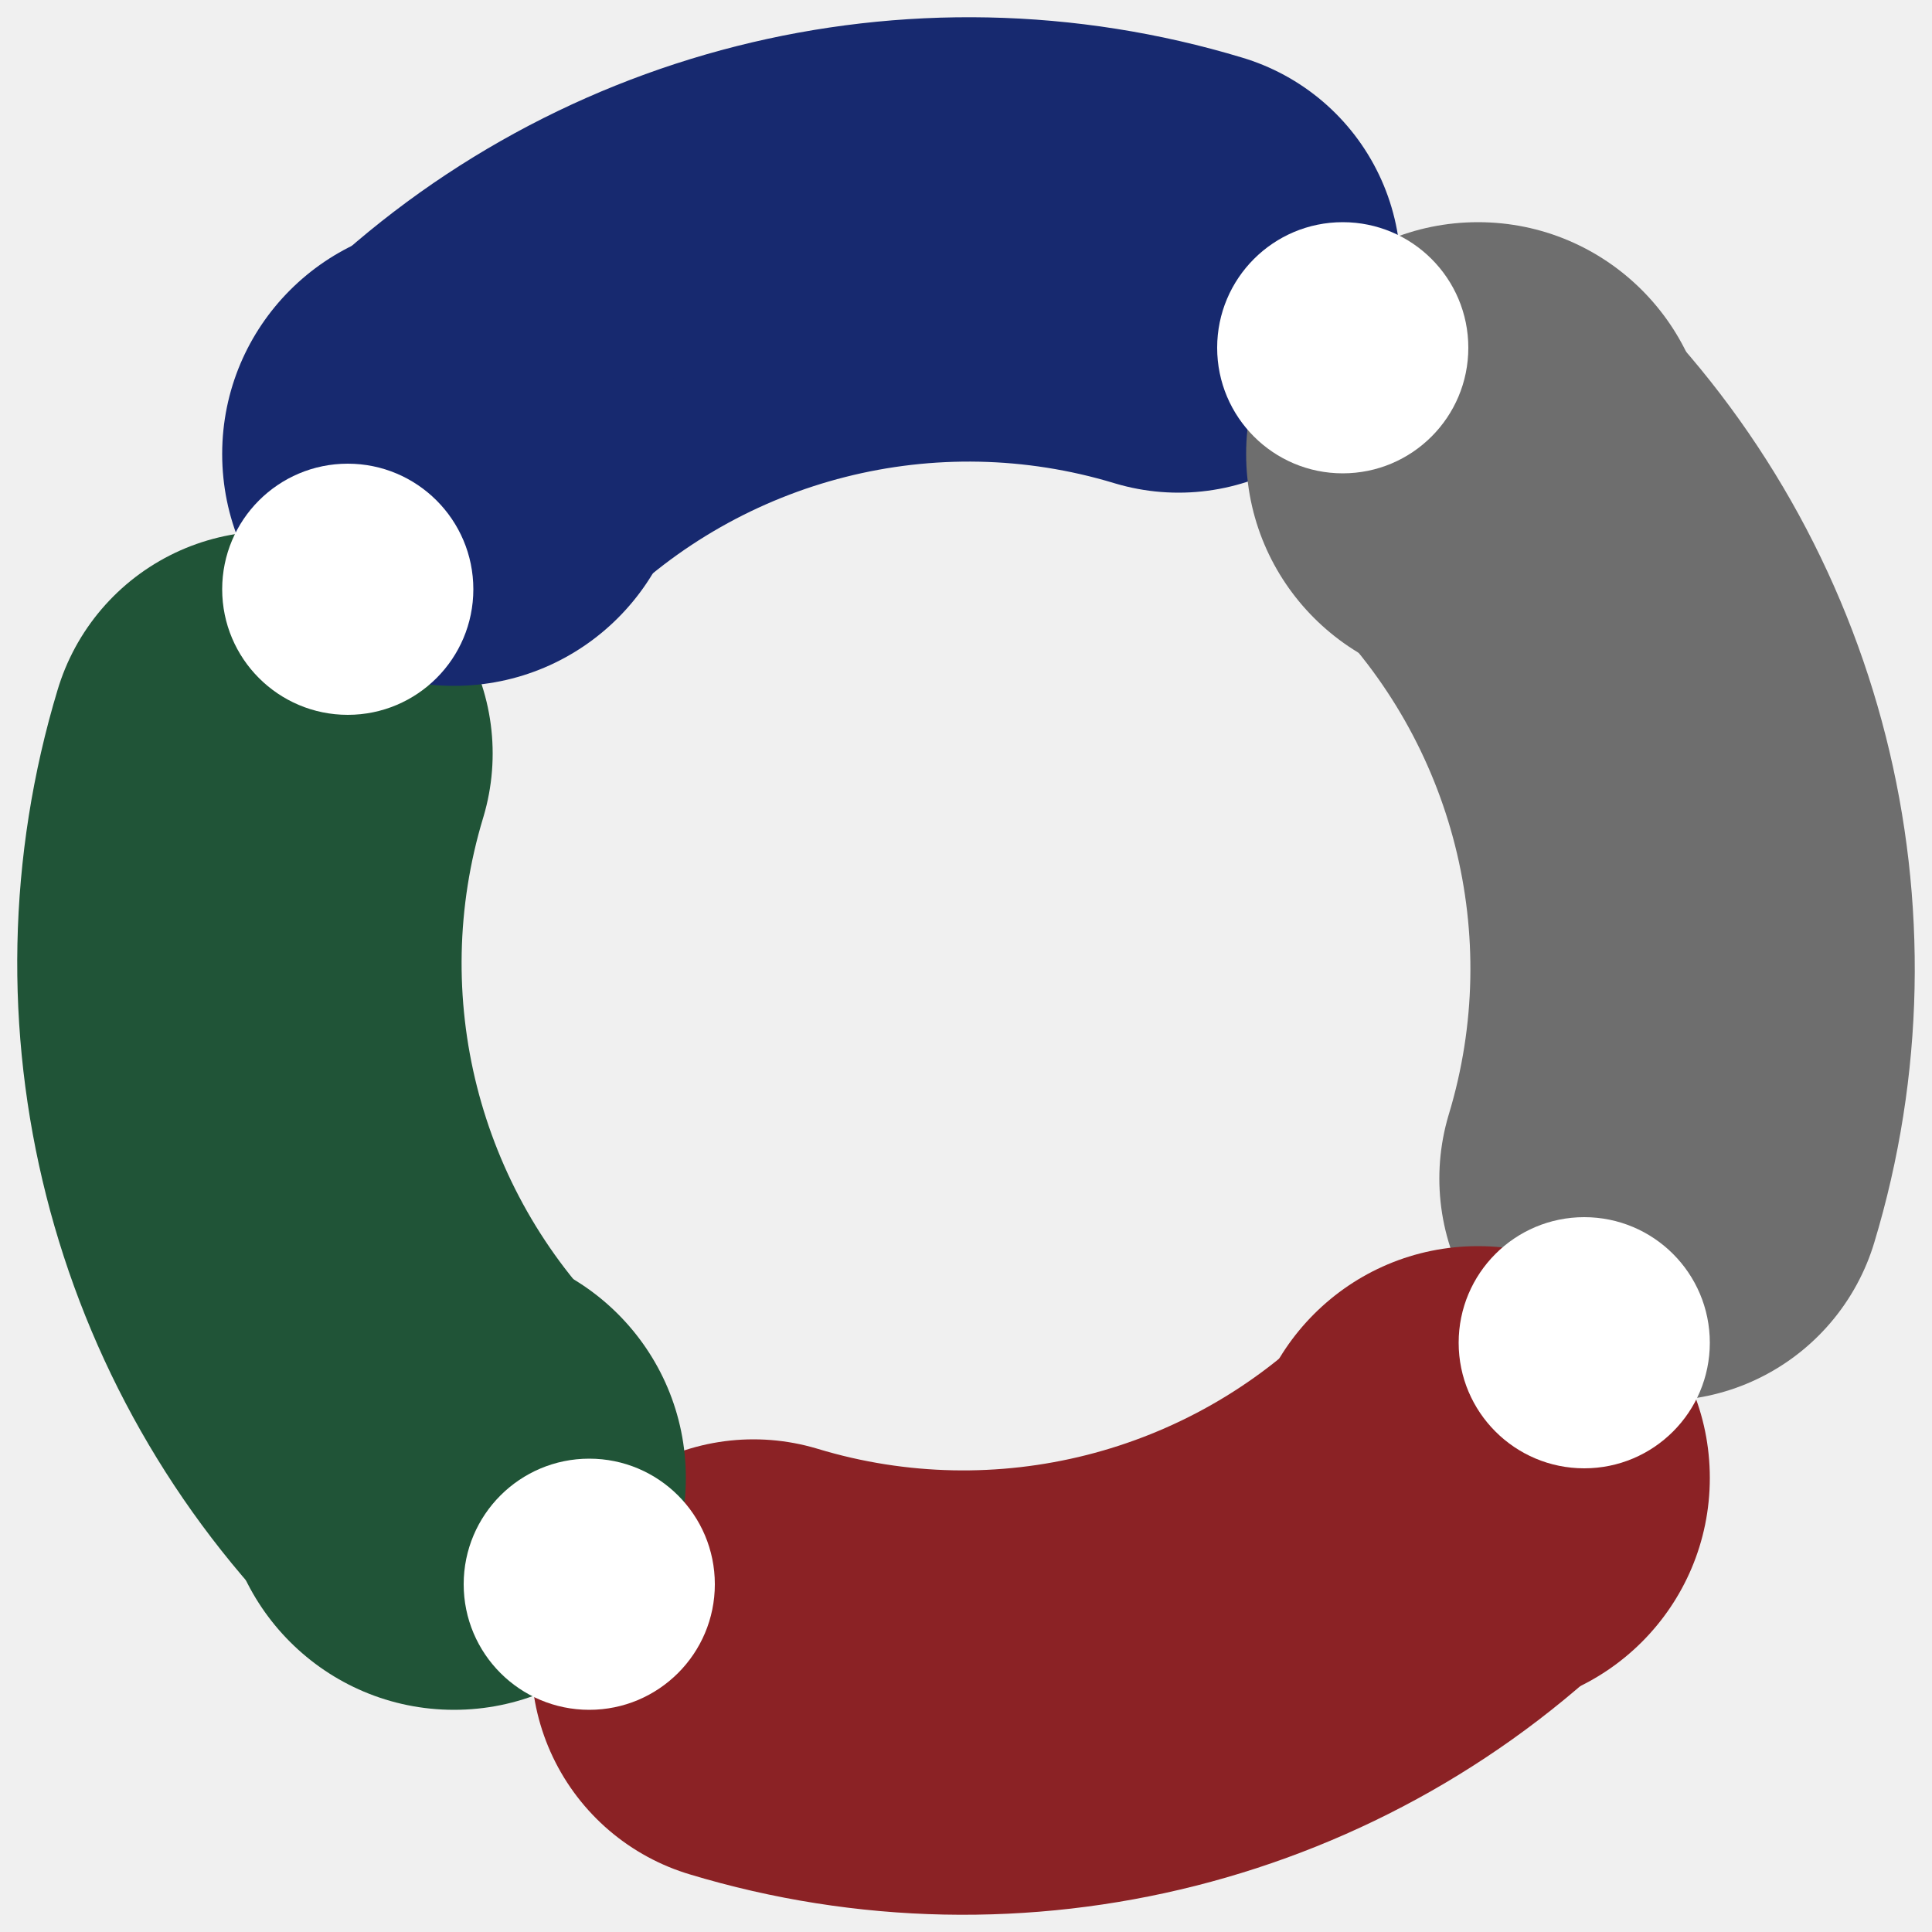
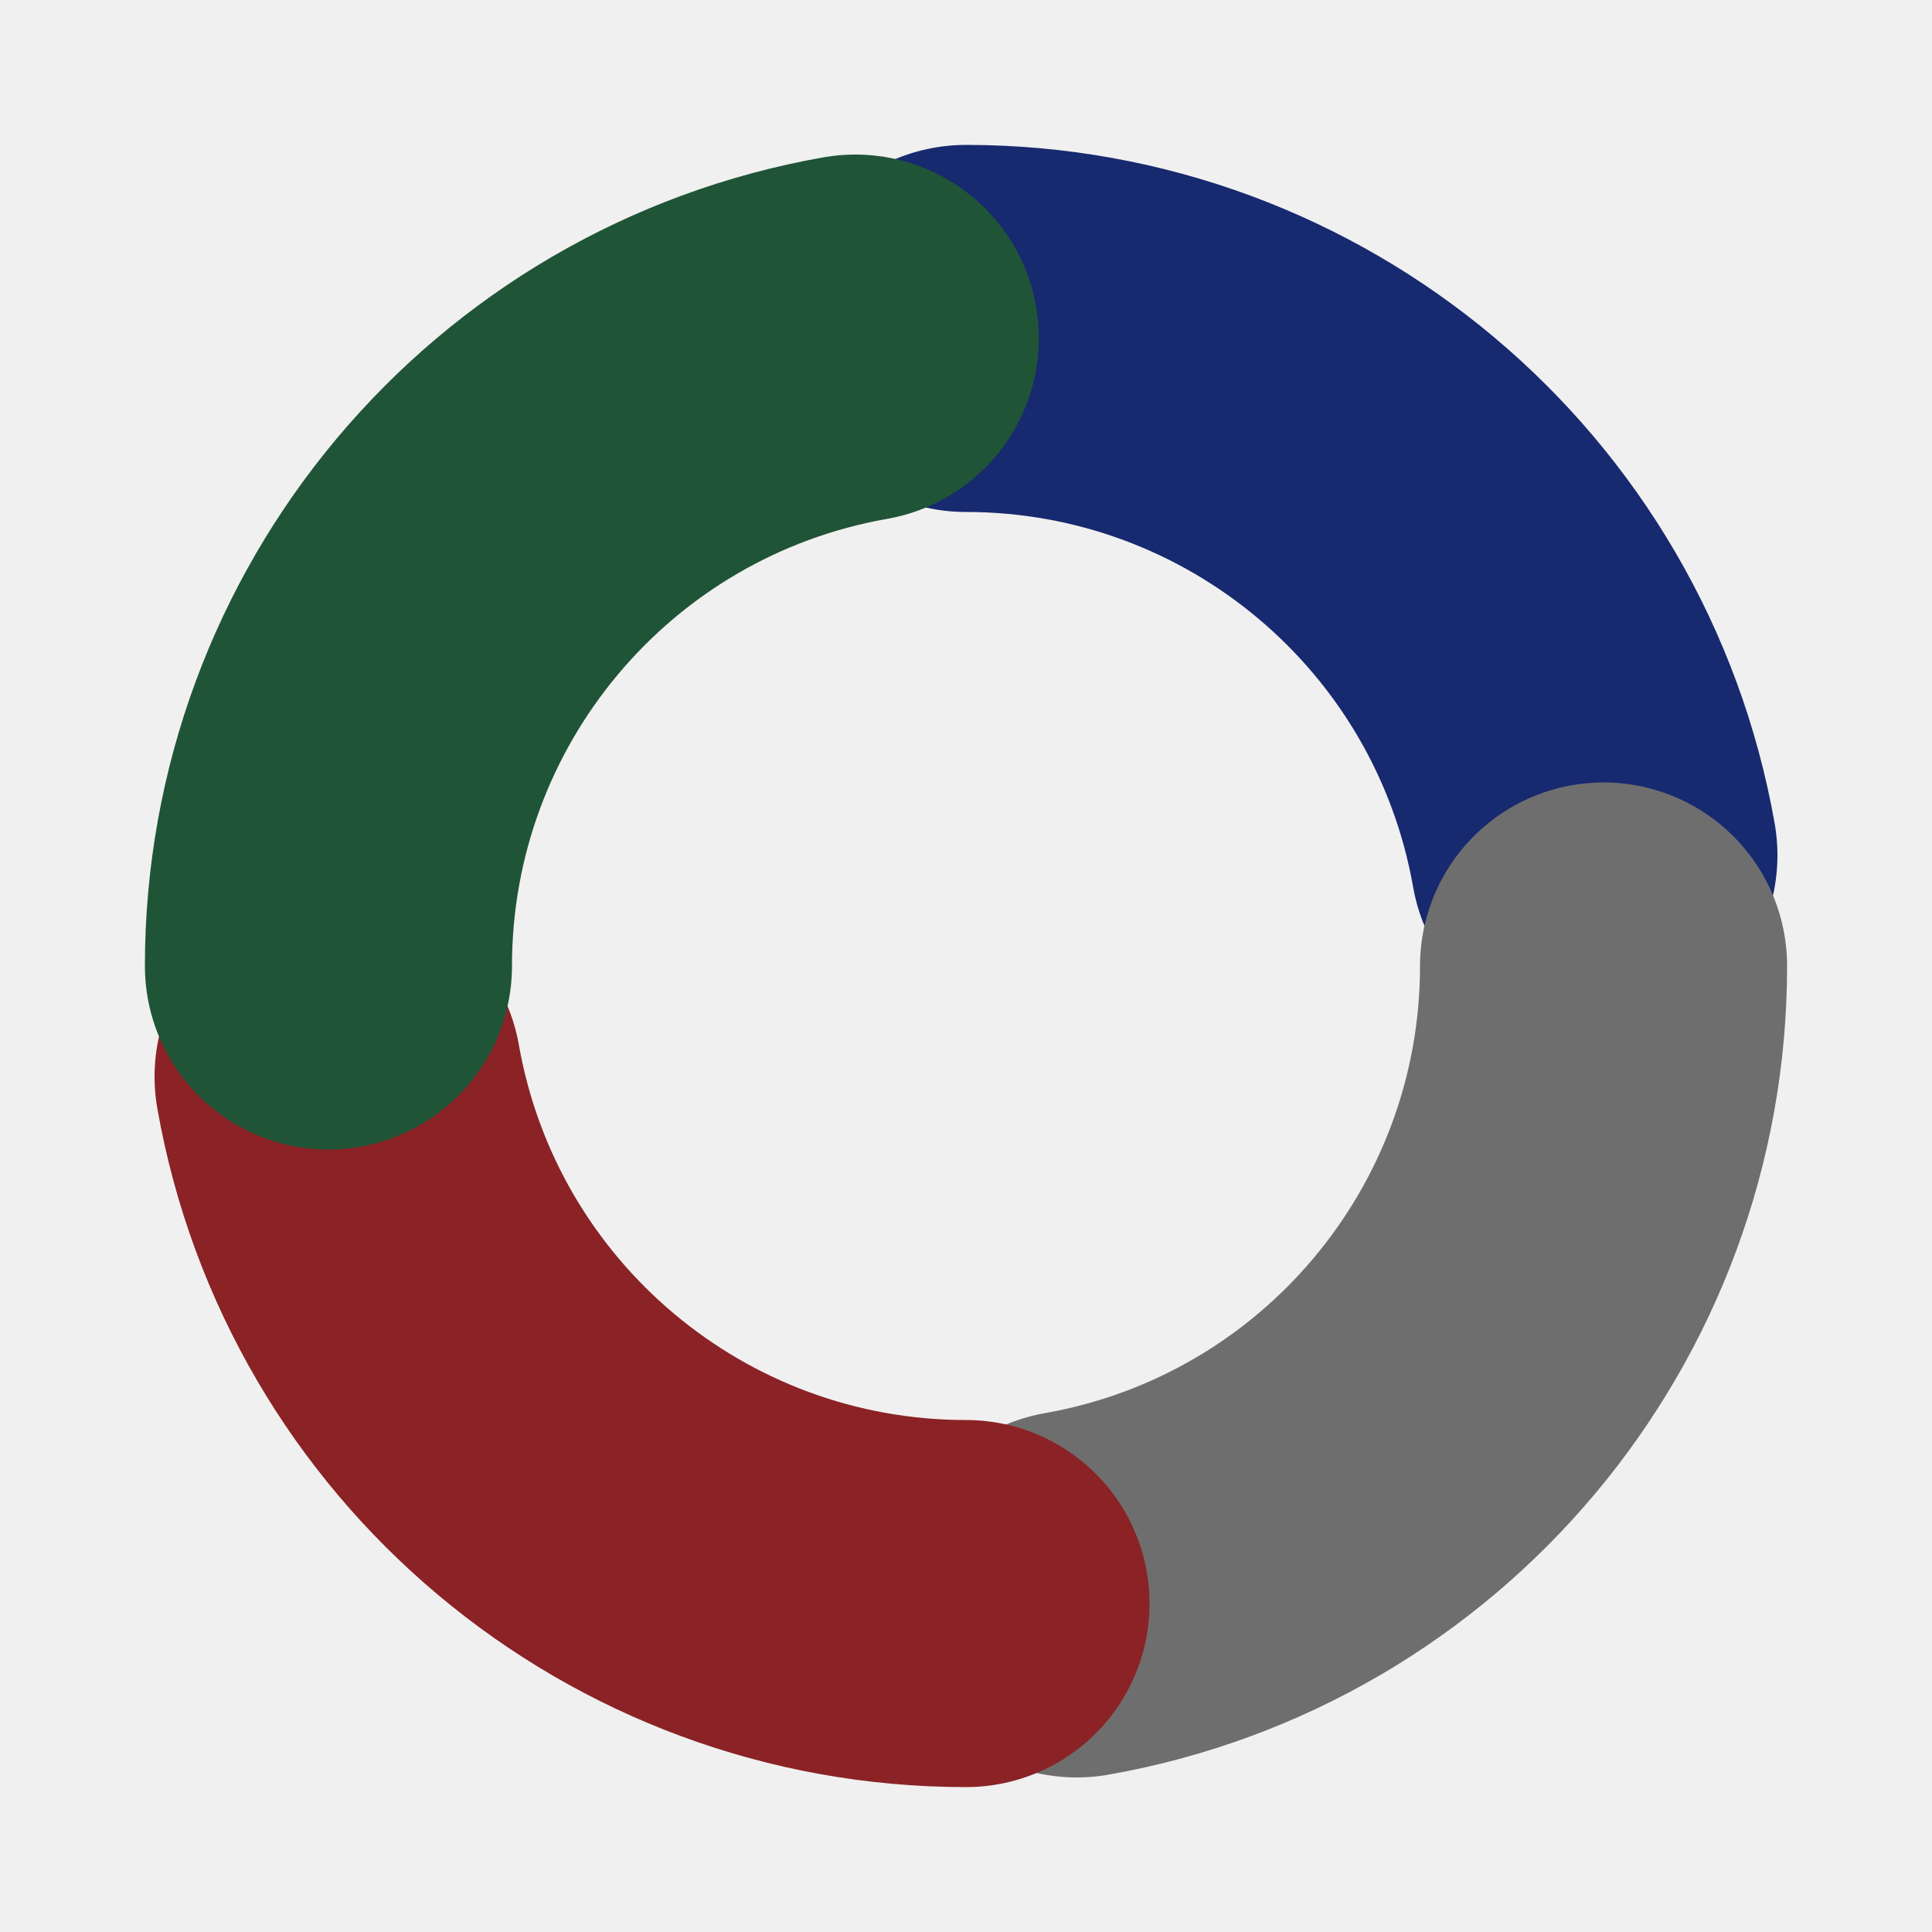
<svg xmlns="http://www.w3.org/2000/svg" viewBox="0 0 200 200">
-   <g fill="none" stroke-width="46" stroke-linecap="round">
-     <path d="M 47 47 A 75 75 0 0 1 122 28" stroke="#17296F" />
-     <path d="M 153 47 A 75 75 0 0 1 172 122" stroke="#6E6E6E" />
-     <path d="M 153 153 A 75 75 0 0 1 78 172" stroke="#8B2225" />
-     <path d="M 47 153 A 75 75 0 0 1 28 78" stroke="#205437" />
-   </g>
-   <g>
-     <circle cx="47" cy="47" r="24" fill="#17296F" />
-     <circle cx="153" cy="47" r="24" fill="#6E6E6E" />
-     <circle cx="153" cy="153" r="24" fill="#8B2225" />
-     <circle cx="47" cy="153" r="24" fill="#205437" />
-   </g>
-   <g fill="#ffffff">
-     <circle cx="36" cy="61" r="13" />
-     <circle cx="139" cy="36" r="13" />
-     <circle cx="164" cy="139" r="13" />
-     <circle cx="61" cy="164" r="13" />
+   <g fill="none" stroke-width="38" stroke-linecap="round">
+     <path d="M 100 34 A 66 66 0 0 1 165 88.54" stroke="#17296F" />
+     <path d="M 166 100 A 66 66 0 0 1 111.46 165" stroke="#6E6E6E" />
+     <path d="M 100 166 A 66 66 0 0 1 35 111.46" stroke="#8B2225" />
+     <path d="M 34 100 A 66 66 0 0 1 88.54 35" stroke="#205437" />
  </g>
</svg>
